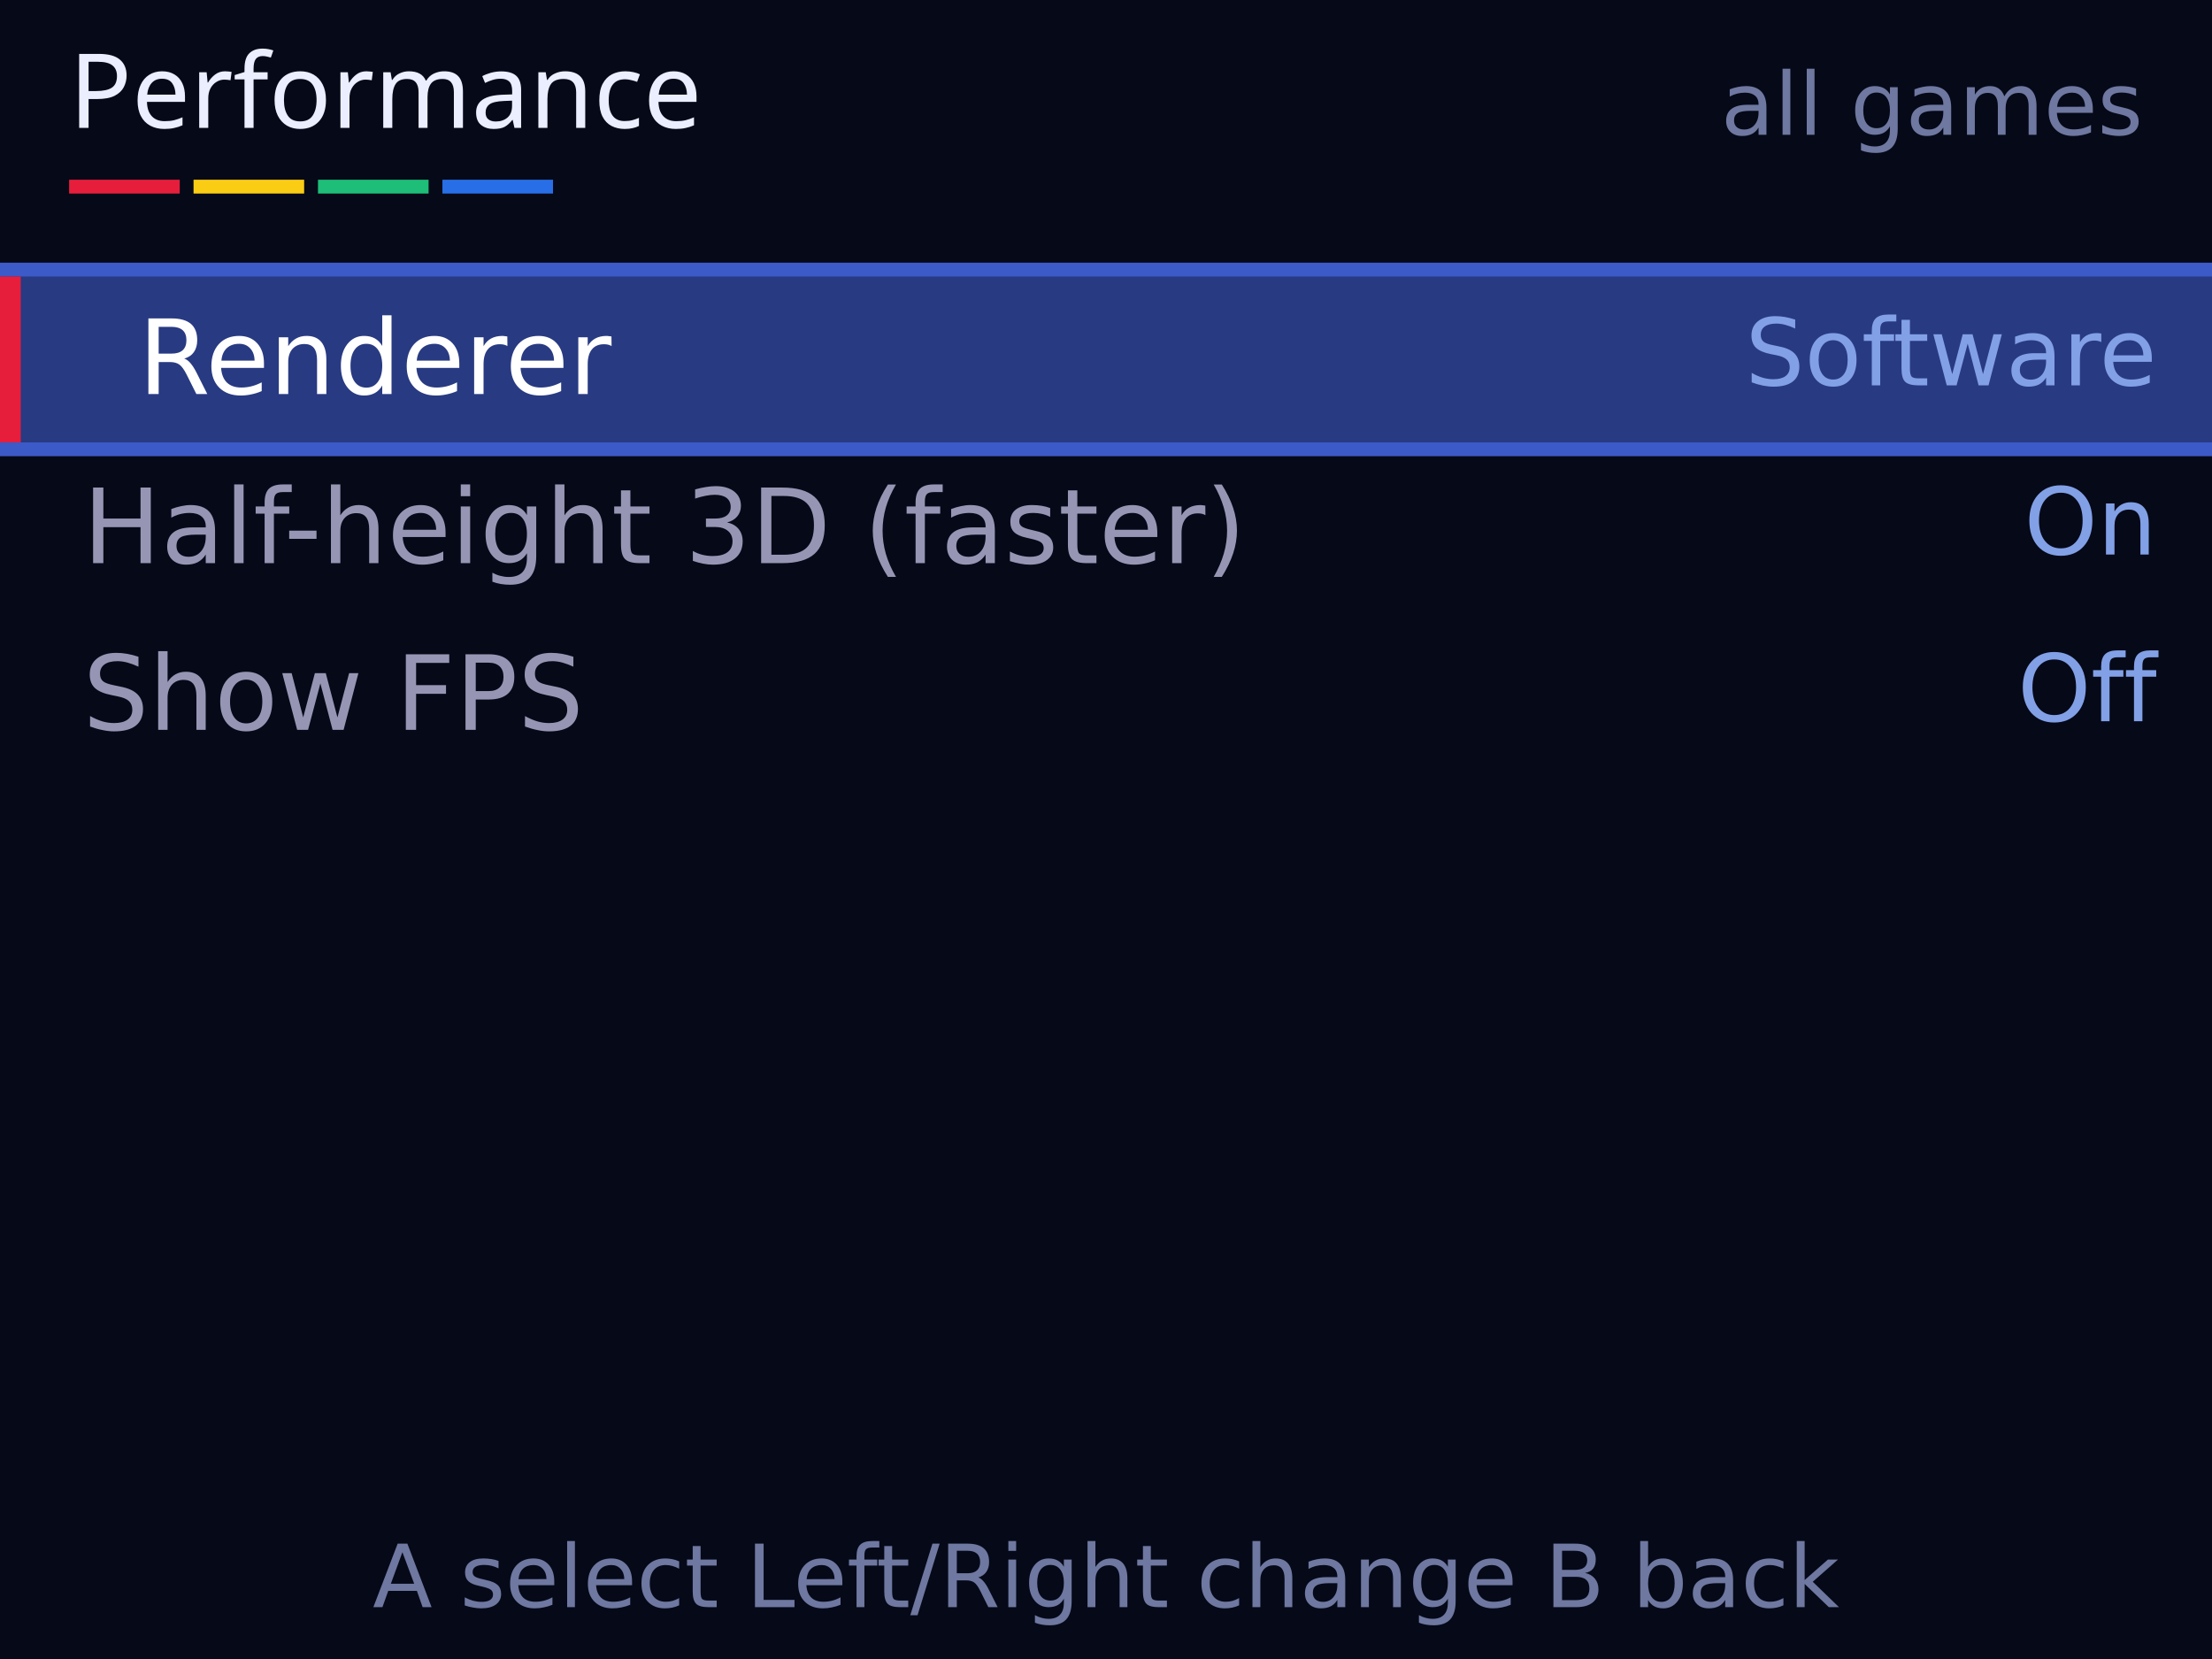
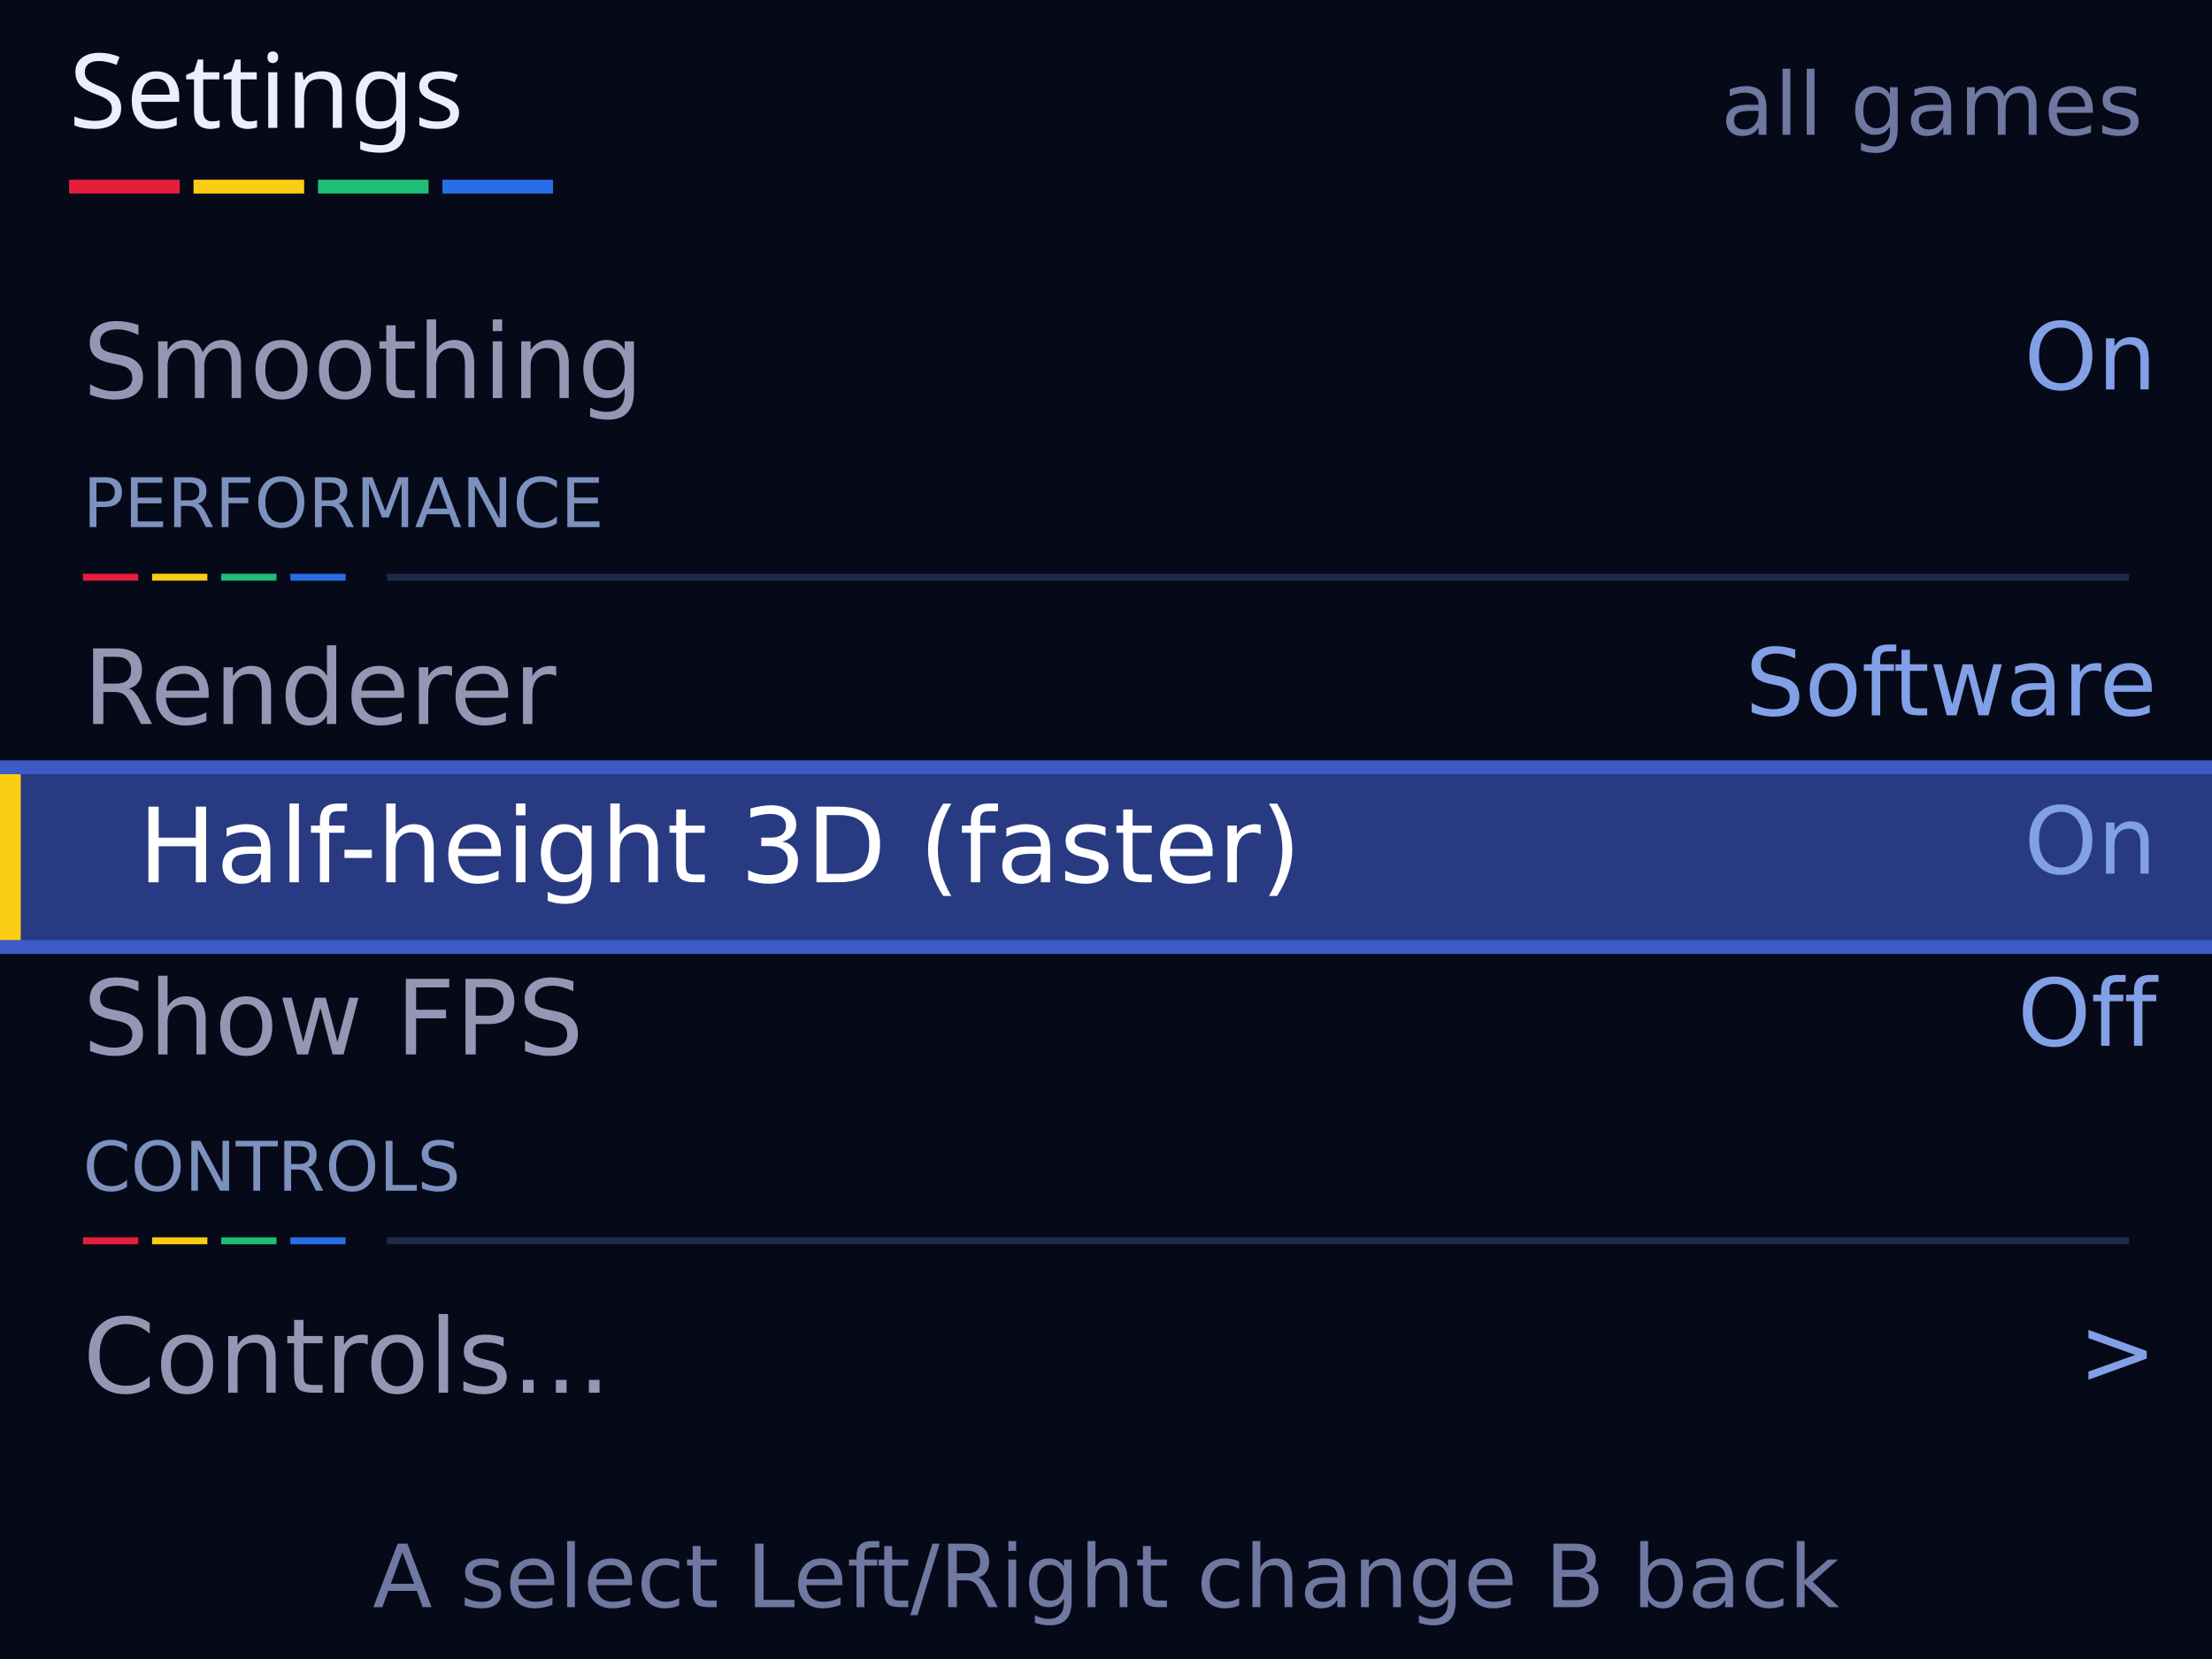
<svg xmlns="http://www.w3.org/2000/svg" width="640" height="480" viewBox="0 0 320 240">
  <rect width="320" height="240" fill="black" />
  <rect x="0" y="0" width="320" height="240" fill="#060918" />
-   <text x="10" y="18.5" font-family="Michroma" font-size="15" transform="translate(10 0) scale(1 1) translate(-10 0)" fill="#ebeeff" text-anchor="start">Performance</text>
+   <text x="10" y="18.5" font-family="Michroma" font-size="15" transform="translate(10 0) scale(1 1) translate(-10 0)" fill="#ebeeff" text-anchor="start">Settings</text>
  <text x="310" y="19.5" font-family="DejaVu Sans" font-size="12.6" transform="translate(310 0) scale(1 1) translate(-310 0)" fill="#6e78a0" text-anchor="end">all games</text>
  <rect x="10" y="26" width="16" height="2" fill="#e61e3c" />
  <rect x="28" y="26" width="16" height="2" fill="#facd14" />
  <rect x="46" y="26" width="16" height="2" fill="#1ebe78" />
  <rect x="64" y="26" width="16" height="2" fill="#286ee6" />
-   <rect x="-2" y="38" width="324" height="28" fill="#3c5ac8" />
+   <rect x="-2" y="110" width="324" height="28" fill="#3c5ac8" />
  <defs>
-     <linearGradient id="g9" gradientUnits="userSpaceOnUse" x1="0" y1="40" x2="0" y2="64">
+     <linearGradient id="g9" gradientUnits="userSpaceOnUse" x1="0" y1="112" x2="0" y2="136">
      <stop stop-color="#283a82" />
      <stop offset="1" stop-color="#283a82" />
    </linearGradient>
  </defs>
-   <rect x="0" y="40" width="320" height="24" fill="url(#g9)" />
-   <rect x="0" y="40" width="3" height="24" fill="#e61e3c" />
-   <text x="20" y="57" font-family="DejaVu Sans" font-size="15" transform="translate(20 0) scale(1 1) translate(-20 0)" fill="#ffffff" text-anchor="start">Renderer</text>
-   <text x="312" y="55.75" font-family="DejaVu Sans" font-size="13.5" transform="translate(312 0) scale(1 1) translate(-312 0)" fill="#82a0e6" text-anchor="end">Software</text>
-   <text x="12" y="81.47" font-family="DejaVu Sans" font-size="15" transform="translate(12 0) scale(1 1) translate(-12 0)" fill="#9696b4" text-anchor="start">Half-height 3D (faster)</text>
-   <text x="312" y="80.22" font-family="DejaVu Sans" font-size="13.5" transform="translate(312 0) scale(1 1) translate(-312 0)" fill="#82a0e6" text-anchor="end">On</text>
-   <text x="12" y="105.584" font-family="DejaVu Sans" font-size="15" transform="translate(12 0) scale(1 1) translate(-12 0)" fill="#9696b4" text-anchor="start">Show FPS</text>
-   <text x="312" y="104.334" font-family="DejaVu Sans" font-size="13.5" transform="translate(312 0) scale(1 1) translate(-312 0)" fill="#82a0e6" text-anchor="end">Off</text>
+   <rect x="0" y="112" width="320" height="24" fill="url(#g9)" />
+   <rect x="0" y="112" width="3" height="24" fill="#facd14" />
+   <text x="12" y="57.584" font-family="DejaVu Sans" font-size="15" transform="translate(12 0) scale(1 1) translate(-12 0)" fill="#9696b4" text-anchor="start">Smoothing</text>
+   <text x="312" y="56.334" font-family="DejaVu Sans" font-size="13.5" transform="translate(312 0) scale(1 1) translate(-312 0)" fill="#82a0e6" text-anchor="end">On</text>
+   <text x="12" y="76.25" font-family="DejaVu Sans" font-size="9.9" transform="translate(12 0) scale(1 1) translate(-12 0)" fill="#7d91be" text-anchor="start">PERFORMANCE</text>
+   <rect x="12" y="83" width="8" height="1" fill="#e61e3c" />
+   <rect x="22" y="83" width="8" height="1" fill="#facd14" />
+   <rect x="32" y="83" width="8" height="1" fill="#1ebe78" />
+   <rect x="42" y="83" width="8" height="1" fill="#286ee6" />
+   <rect x="56" y="83" width="252" height="1" fill="#1e2a48" />
+   <text x="12" y="104.734" font-family="DejaVu Sans" font-size="15" transform="translate(12 0) scale(1 1) translate(-12 0)" fill="#9696b4" text-anchor="start">Renderer</text>
+   <text x="312" y="103.484" font-family="DejaVu Sans" font-size="13.5" transform="translate(312 0) scale(1 1) translate(-312 0)" fill="#82a0e6" text-anchor="end">Software</text>
+   <text x="20" y="127.631" font-family="DejaVu Sans" font-size="15" transform="translate(20 0) scale(1 1) translate(-20 0)" fill="#ffffff" text-anchor="start">Half-height 3D (faster)</text>
+   <text x="312" y="126.381" font-family="DejaVu Sans" font-size="13.5" transform="translate(312 0) scale(1 1) translate(-312 0)" fill="#82a0e6" text-anchor="end">On</text>
+   <text x="12" y="152.536" font-family="DejaVu Sans" font-size="15" transform="translate(12 0) scale(1 1) translate(-12 0)" fill="#9696b4" text-anchor="start">Show FPS</text>
+   <text x="312" y="151.286" font-family="DejaVu Sans" font-size="13.5" transform="translate(312 0) scale(1 1) translate(-312 0)" fill="#82a0e6" text-anchor="end">Off</text>
+   <text x="12" y="172.25" font-family="DejaVu Sans" font-size="9.9" transform="translate(12 0) scale(1 1) translate(-12 0)" fill="#7d91be" text-anchor="start">CONTROLS</text>
+   <rect x="12" y="179" width="8" height="1" fill="#e61e3c" />
+   <rect x="22" y="179" width="8" height="1" fill="#facd14" />
+   <rect x="32" y="179" width="8" height="1" fill="#1ebe78" />
+   <rect x="42" y="179" width="8" height="1" fill="#286ee6" />
+   <rect x="56" y="179" width="252" height="1" fill="#1e2a48" />
+   <text x="12" y="201.476" font-family="DejaVu Sans" font-size="15" transform="translate(12 0) scale(1 1) translate(-12 0)" fill="#9696b4" text-anchor="start">Controls...</text>
+   <text x="312" y="200.226" font-family="DejaVu Sans" font-size="13.5" transform="translate(312 0) scale(1 1) translate(-312 0)" fill="#82a0e6" text-anchor="end">&gt;</text>
  <text x="160" y="232.5" font-family="DejaVu Sans" font-size="12.6" transform="translate(160 0) scale(1 1) translate(-160 0)" fill="#6e78a0" text-anchor="middle">A select Left/Right change B back</text>
</svg>
